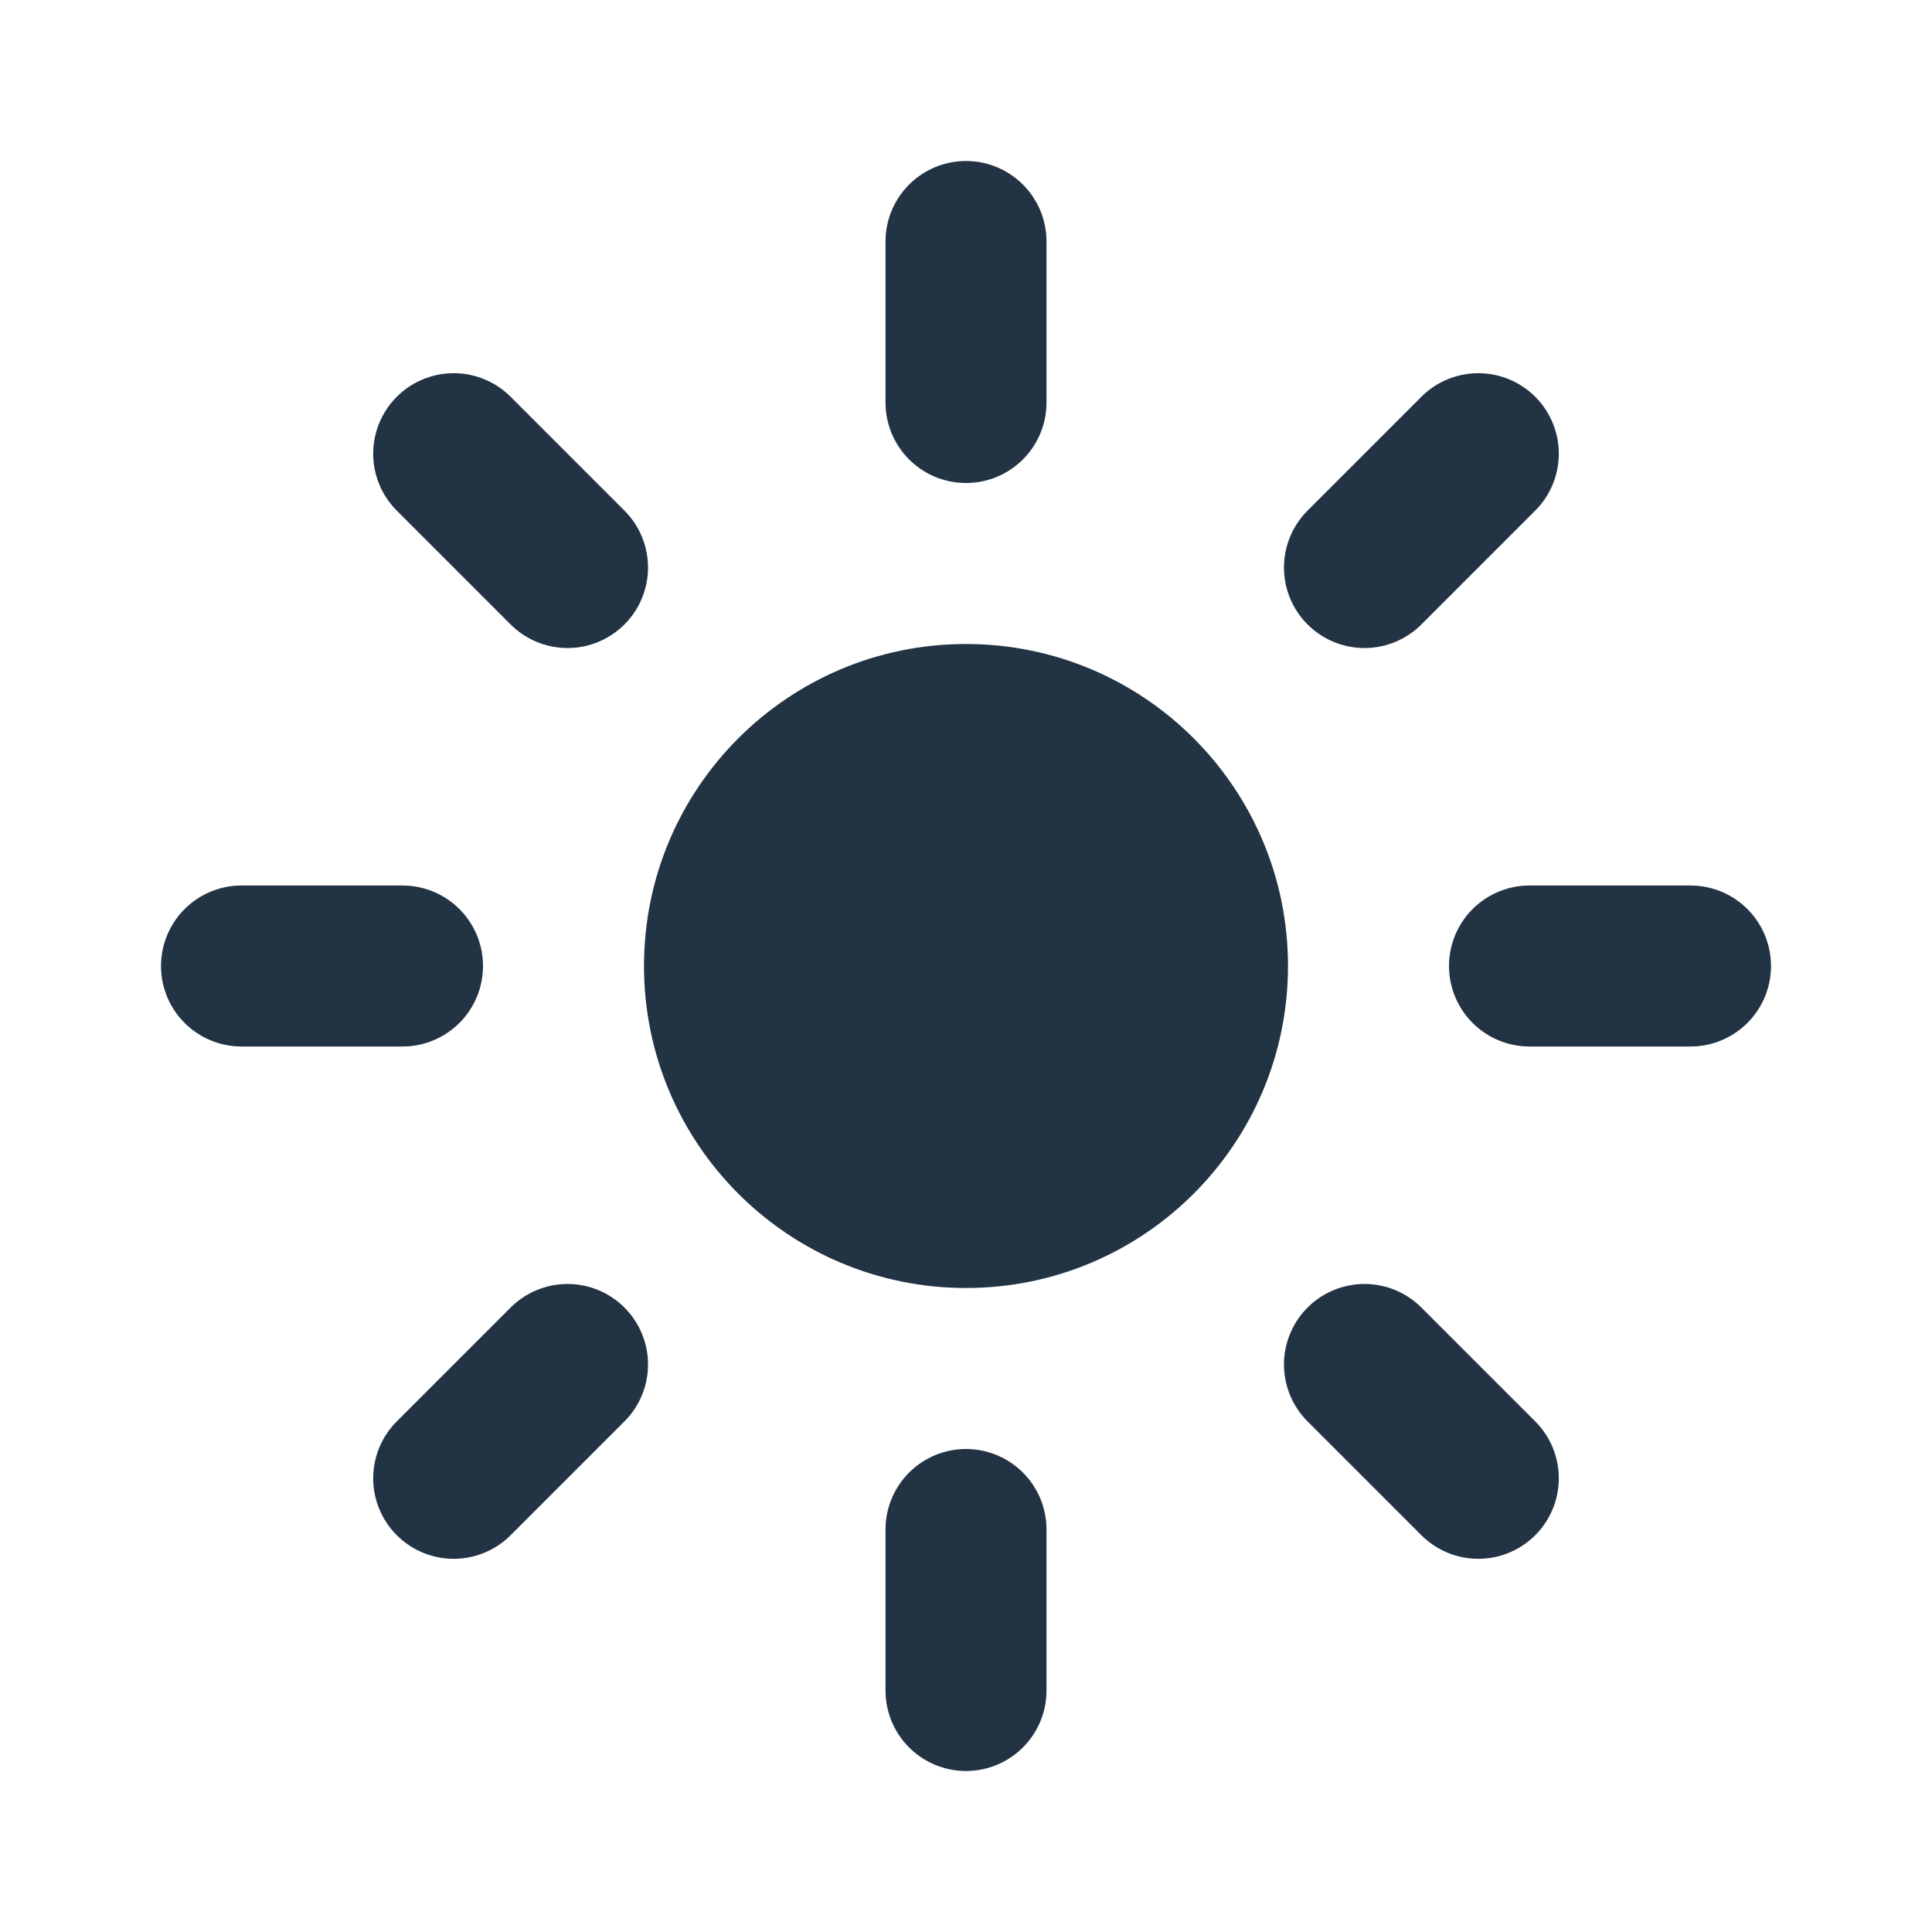
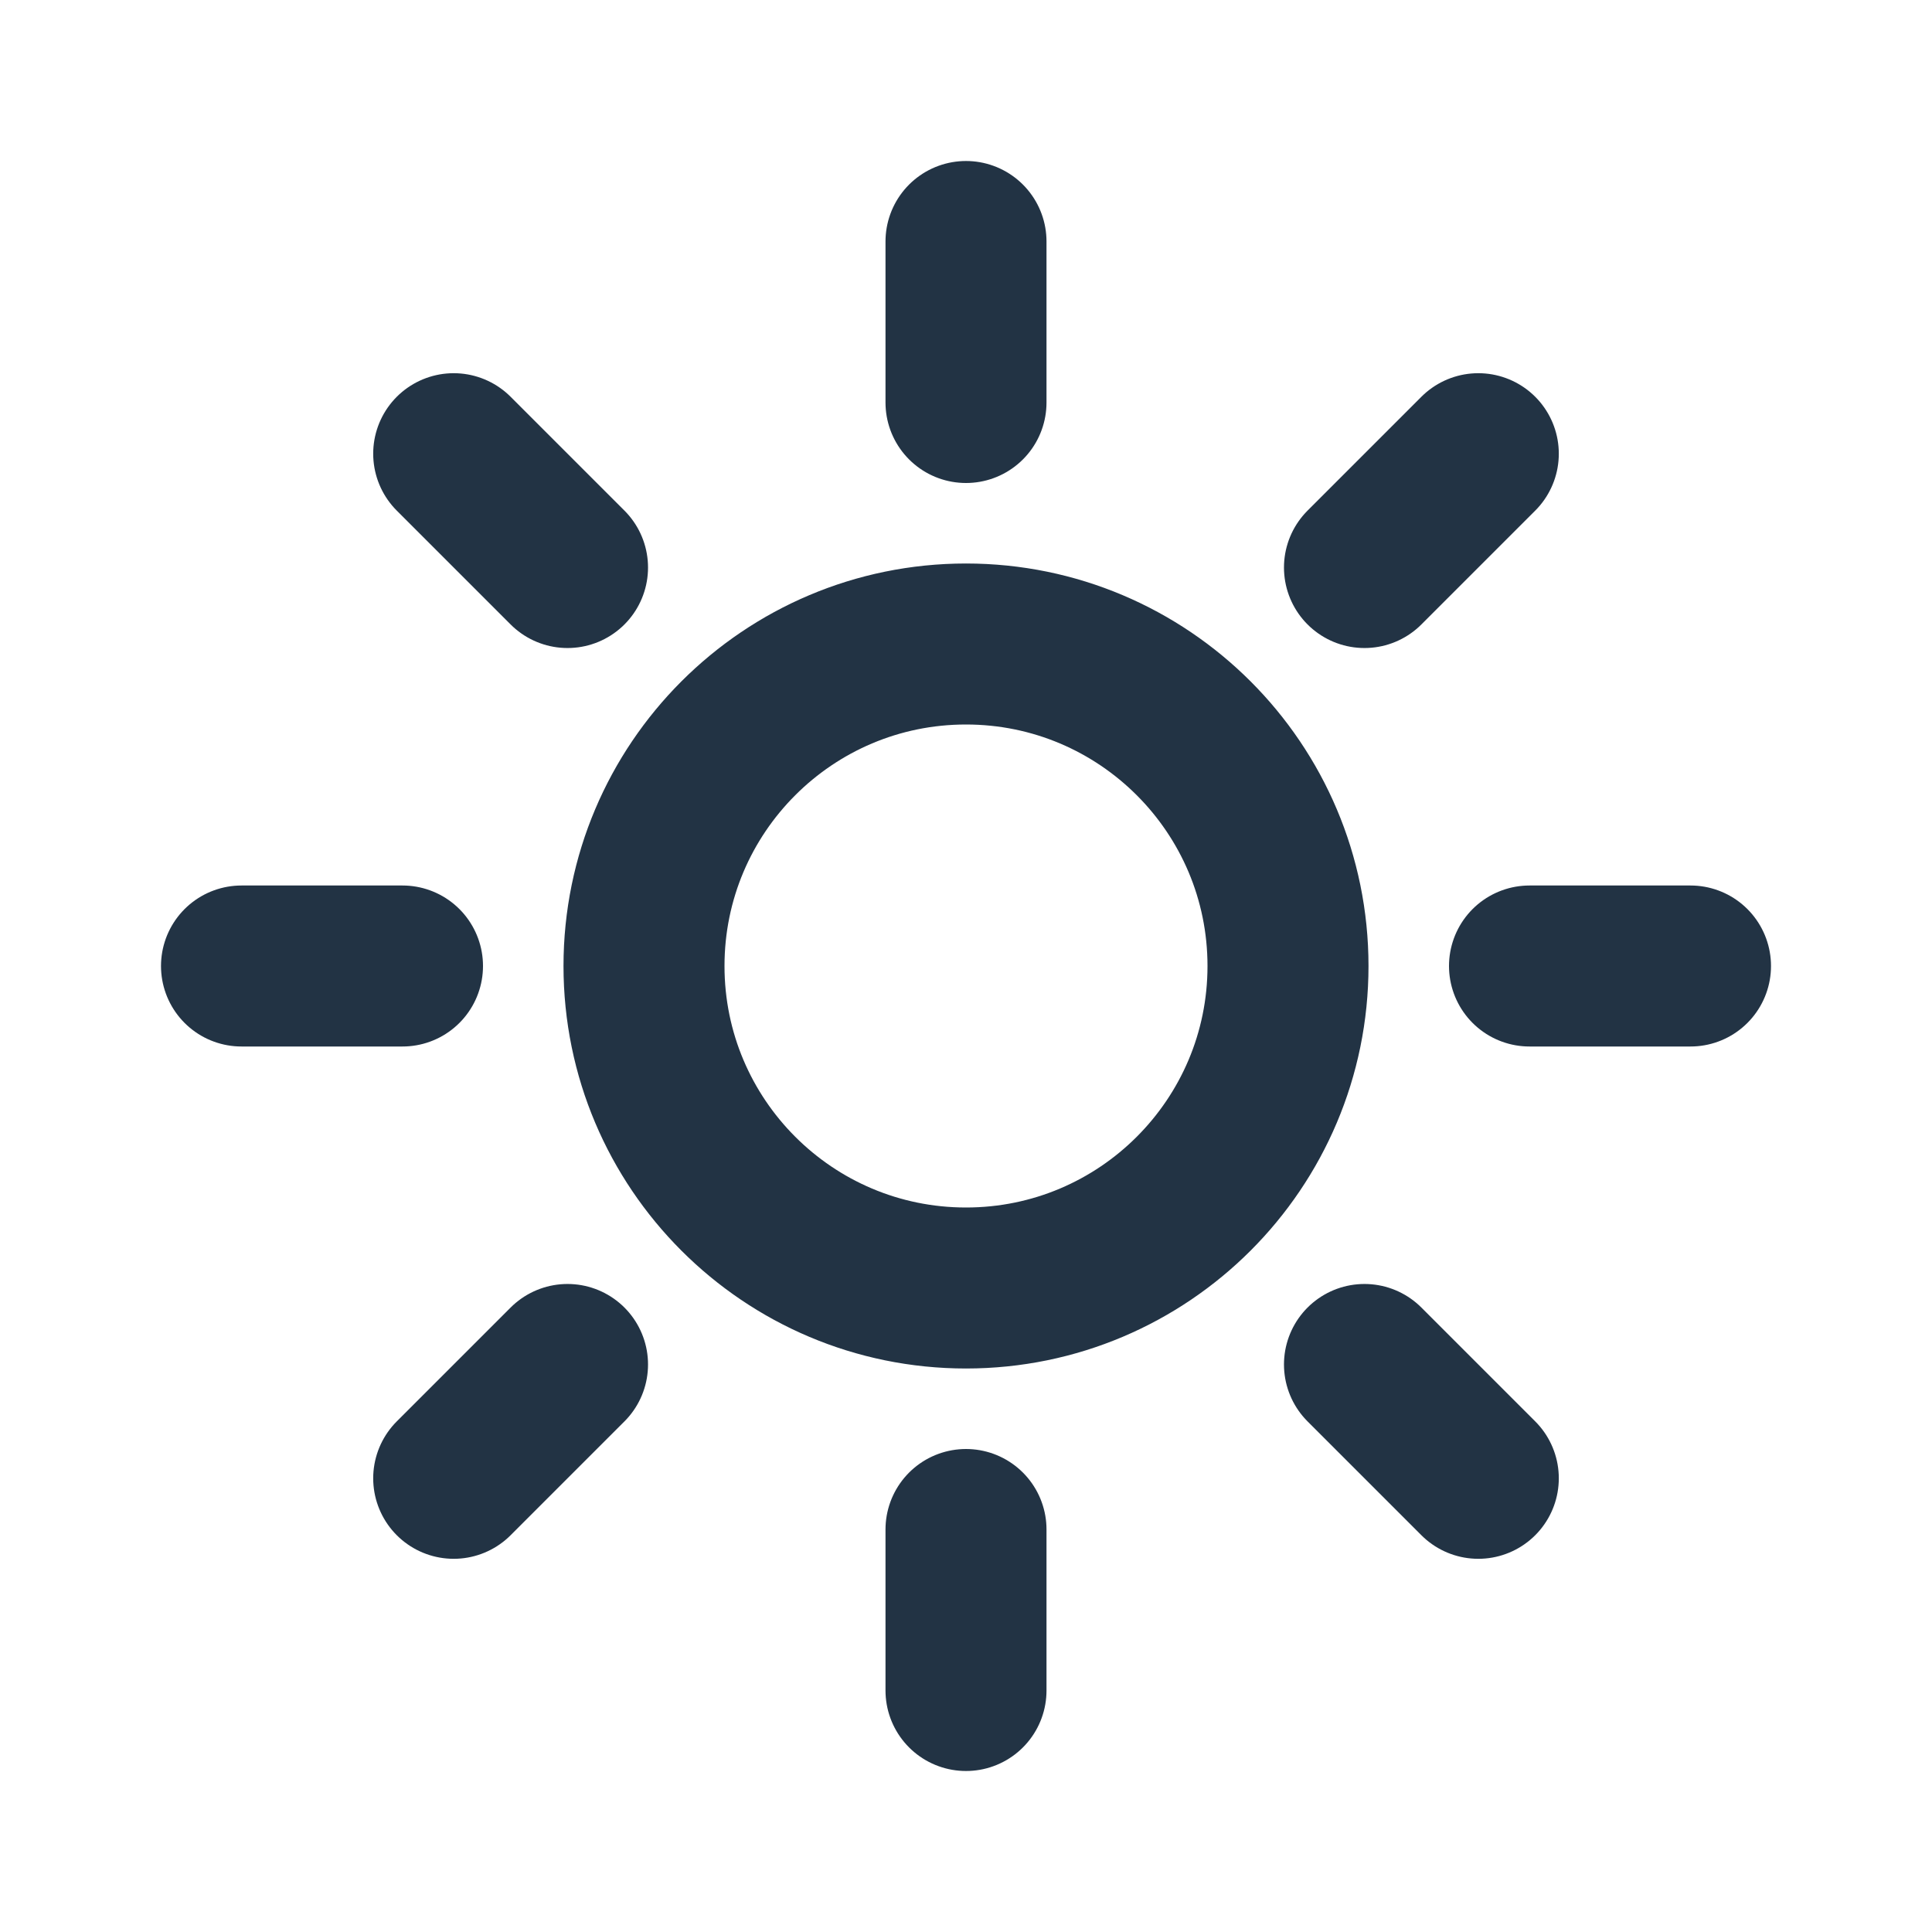
<svg xmlns="http://www.w3.org/2000/svg" width="24" height="24" viewBox="0 0 24 24" fill="none">
-   <circle cx="12" cy="12" r="4" fill="#223344" />
-   <path d="M12 5V3" stroke="#223344" stroke-width="2" stroke-linecap="round" />
-   <path d="M12 21V19" stroke="#223344" stroke-width="2" stroke-linecap="round" />
-   <path d="M16.95 7.05L18.364 5.636" stroke="#223344" stroke-width="2" stroke-linecap="round" />
-   <path d="M5.636 18.364L7.05 16.95" stroke="#223344" stroke-width="2" stroke-linecap="round" />
-   <path d="M19 12L21 12" stroke="#223344" stroke-width="2" stroke-linecap="round" />
-   <path d="M3 12L5 12" stroke="#223344" stroke-width="2" stroke-linecap="round" />
-   <path d="M16.95 16.95L18.364 18.364" stroke="#223344" stroke-width="2" stroke-linecap="round" />
-   <path d="M5.636 5.636L7.05 7.05" stroke="#223344" stroke-width="2" stroke-linecap="round" />
+   <path d="M12 5V3M12 21V19M16.95 7.05L18.364 5.636M5.636 18.364L7.05 16.95M19 12H21M3 12H5M16.95 16.95L18.364 18.364M5.636 5.636L7.05 7.05M16 12C16 14.209 14.209 16 12 16C9.791 16 8 14.209 8 12C8 9.791 9.791 8 12 8C14.209 8 16 9.791 16 12Z" stroke="#223344" stroke-width="2" stroke-linecap="round" />
</svg>
